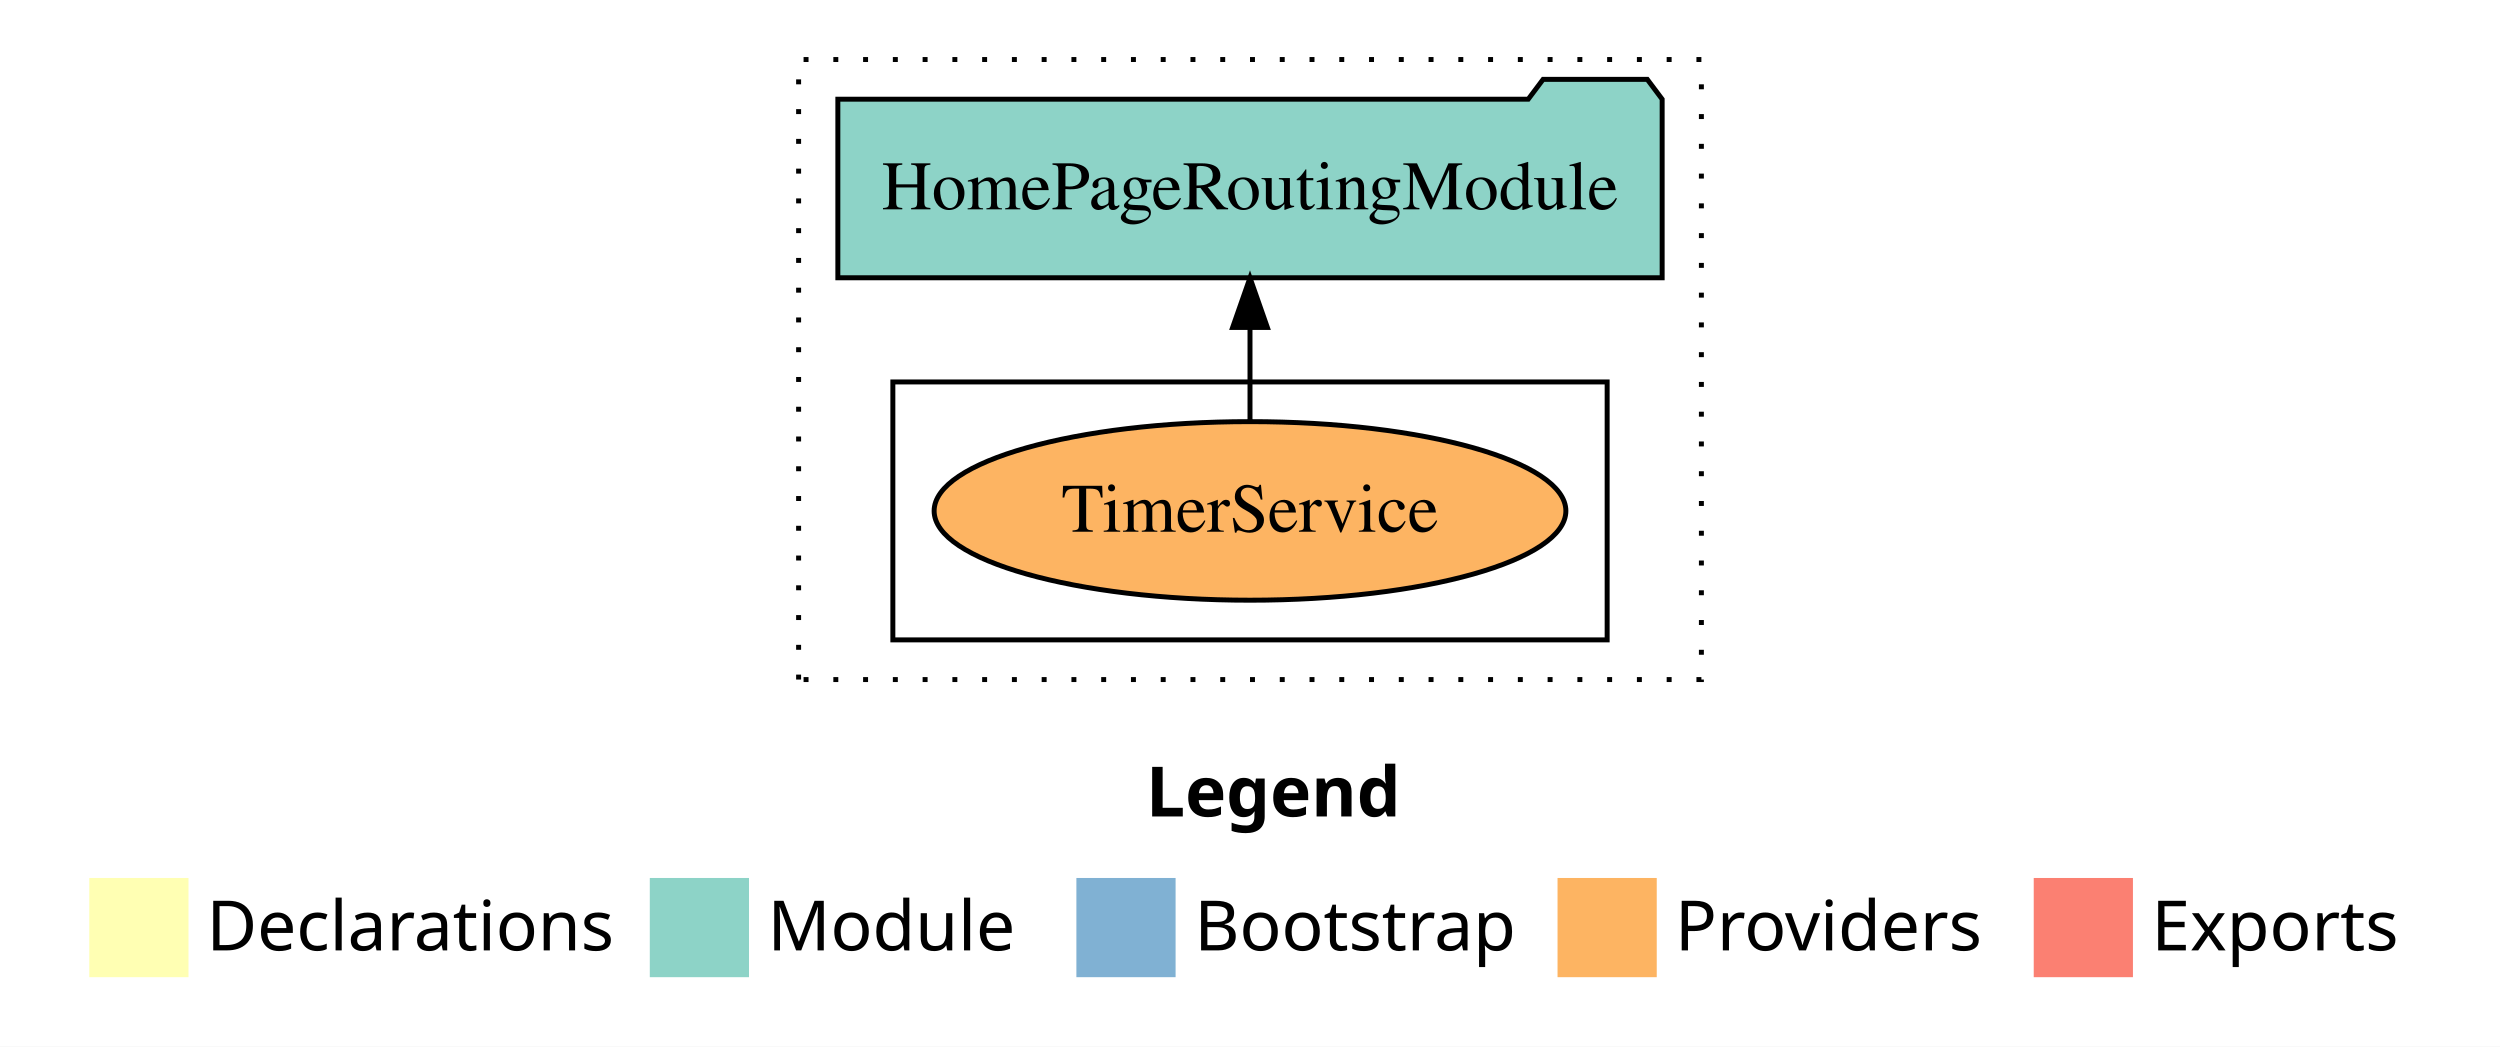
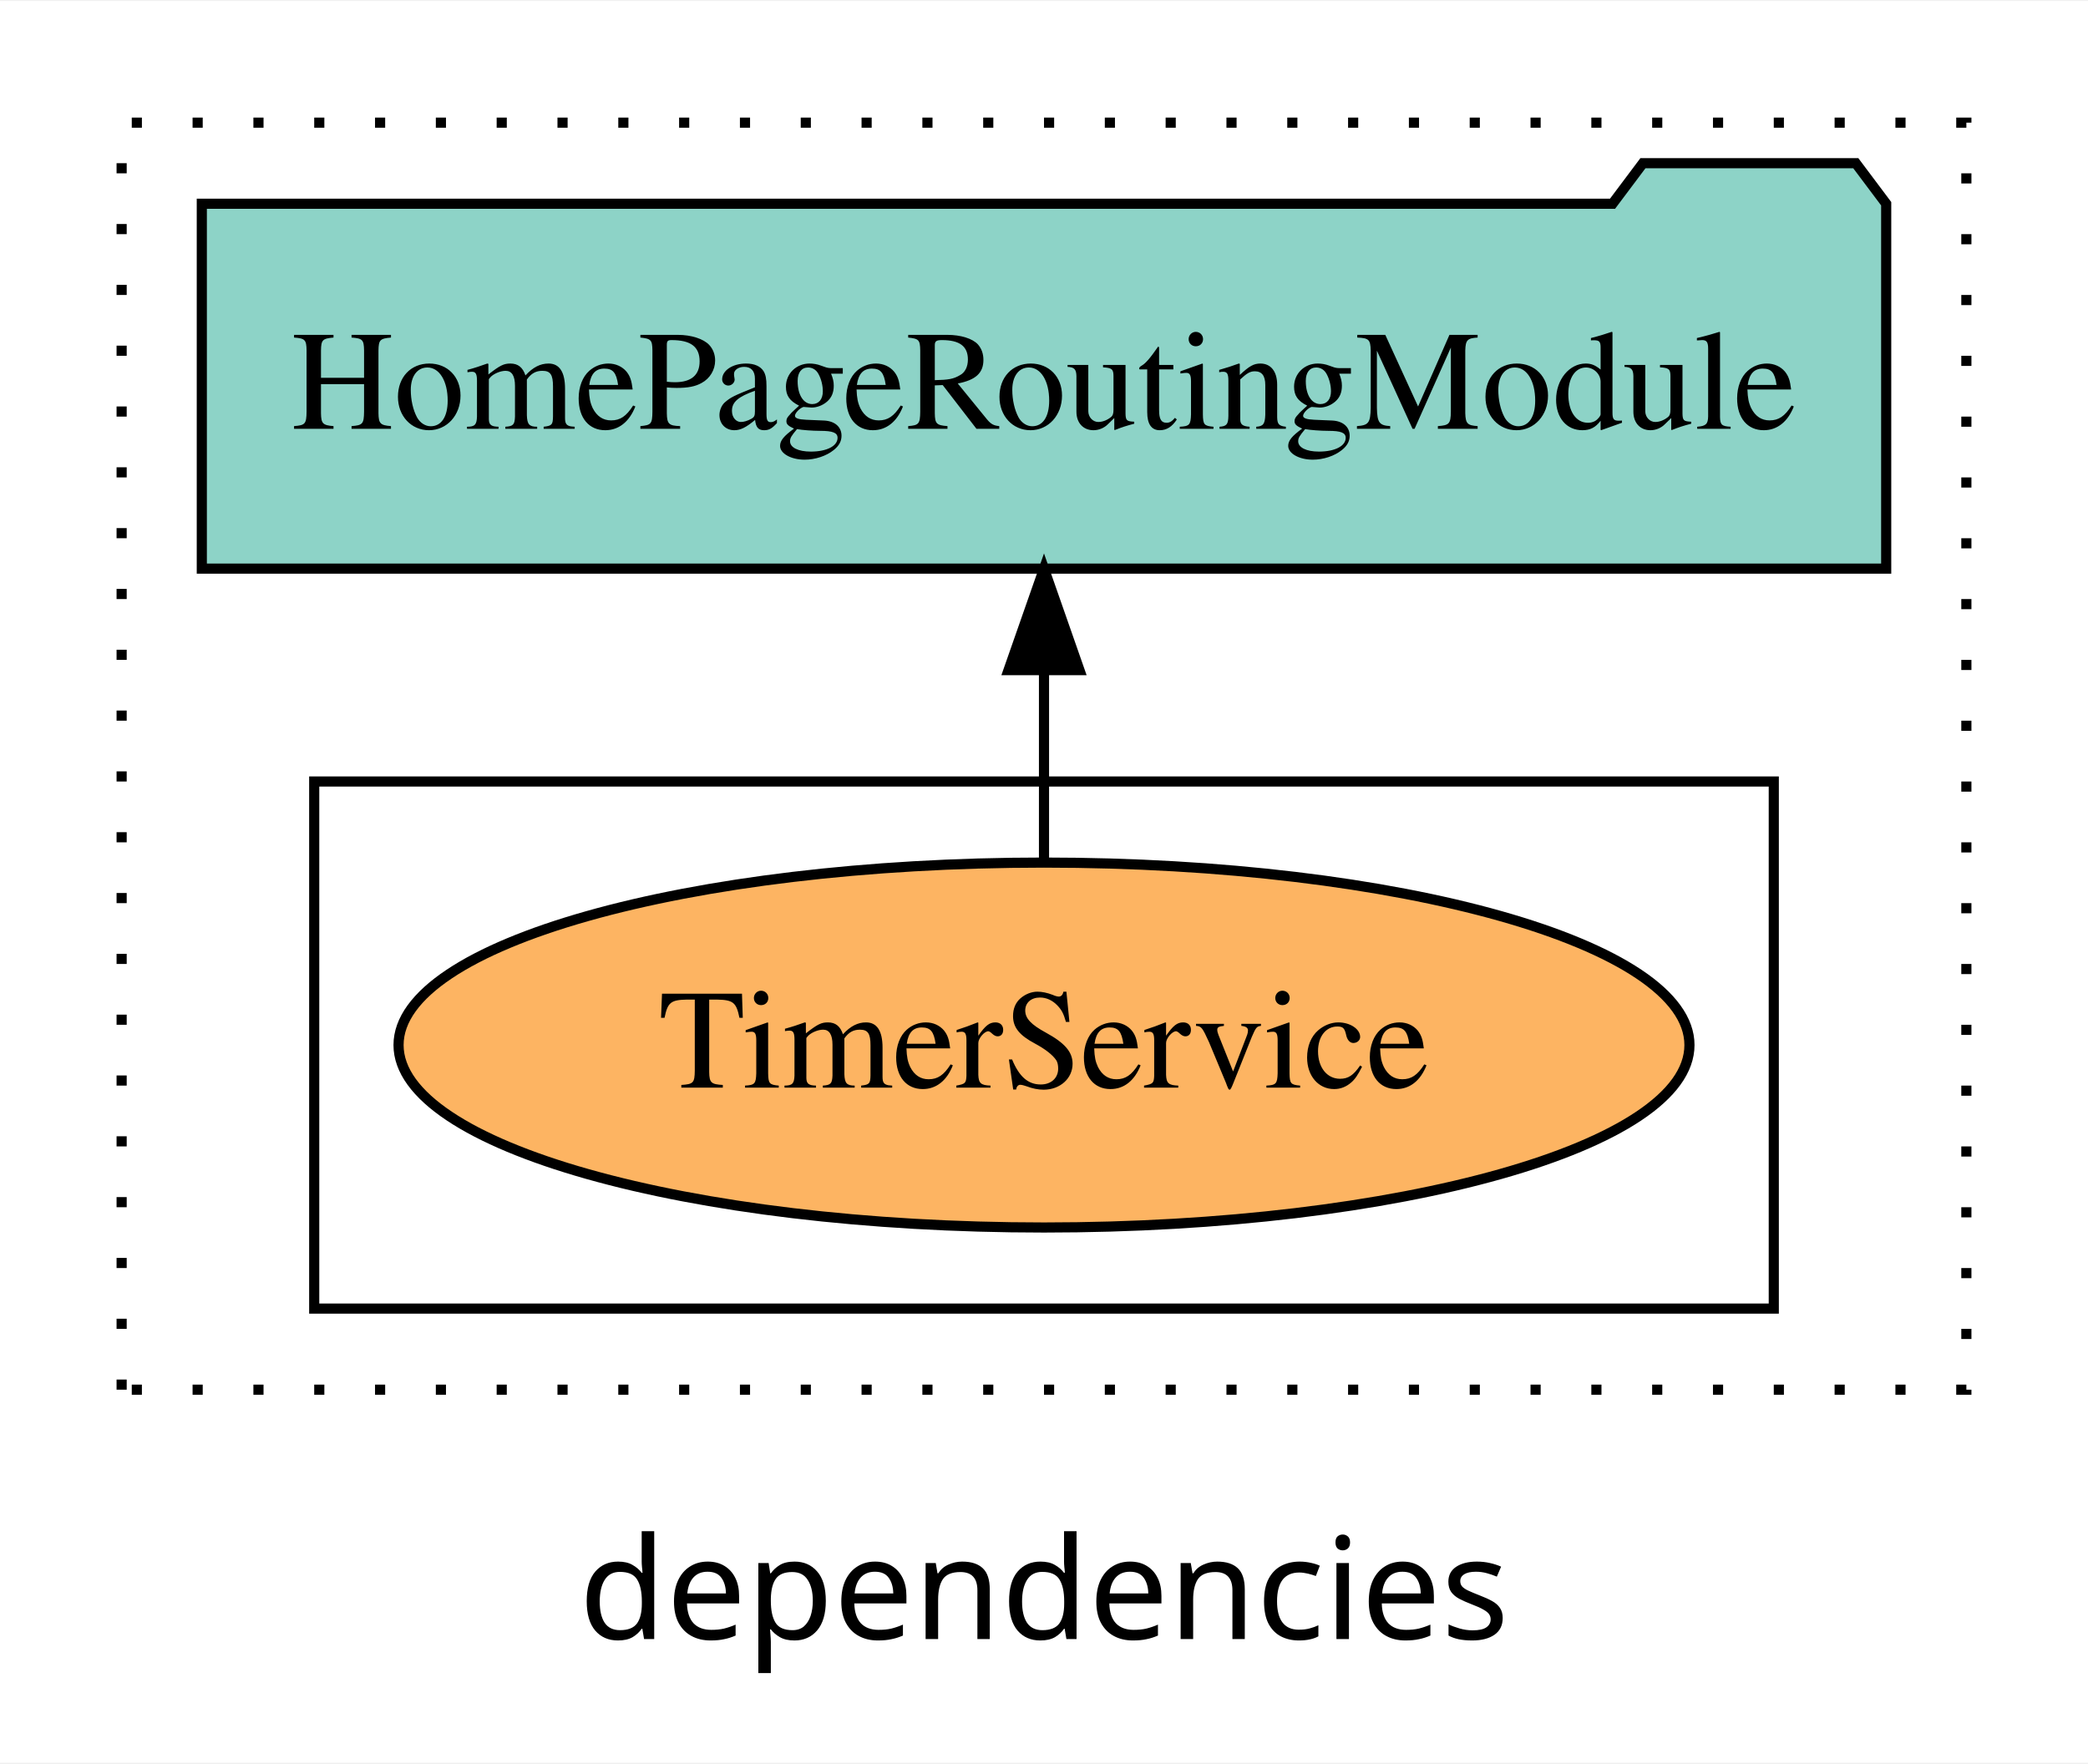
- <svg xmlns="http://www.w3.org/2000/svg" width="504pt" height="211pt" viewBox="0.00 0.00 504.00 211.00">
-   <g id="graph0" class="graph" transform="scale(1 1) rotate(0) translate(4 207)">
-     <polygon fill="white" stroke="transparent" points="-4,4 -4,-207 500,-207 500,4 -4,4" />
-     <text text-anchor="start" x="227.01" y="-42.4" font-family="sans-serif" font-weight="bold" font-size="14.00">Legend</text>
-     <polygon fill="#ffffb3" stroke="transparent" points="14,-10 14,-30 34,-30 34,-10 14,-10" />
-     <text text-anchor="start" x="37.63" y="-15.4" font-family="sans-serif" font-size="14.00">  Declarations</text>
-     <polygon fill="#8dd3c7" stroke="transparent" points="127,-10 127,-30 147,-30 147,-10 127,-10" />
-     <text text-anchor="start" x="150.73" y="-15.4" font-family="sans-serif" font-size="14.00">  Module</text>
-     <polygon fill="#80b1d3" stroke="transparent" points="213,-10 213,-30 233,-30 233,-10 213,-10" />
-     <text text-anchor="start" x="236.78" y="-15.4" font-family="sans-serif" font-size="14.00">  Bootstrap</text>
-     <polygon fill="#fdb462" stroke="transparent" points="310,-10 310,-30 330,-30 330,-10 310,-10" />
-     <text text-anchor="start" x="333.67" y="-15.4" font-family="sans-serif" font-size="14.00">  Providers</text>
-     <polygon fill="#fb8072" stroke="transparent" points="406,-10 406,-30 426,-30 426,-10 406,-10" />
-     <text text-anchor="start" x="429.73" y="-15.4" font-family="sans-serif" font-size="14.00">  Exports</text>
+ <svg xmlns="http://www.w3.org/2000/svg" width="206pt" height="174pt" viewBox="0.00 0.00 206.00 173.80">
+   <g id="graph0" class="graph" transform="scale(1 1) rotate(0) translate(4 169.8)">
+     <polygon fill="white" stroke="transparent" points="-4,4 -4,-169.8 202,-169.8 202,4 -4,4" />
+     <text text-anchor="middle" x="99" y="-8.2" font-family="sans-serif" font-size="14.00">dependencies</text>
    <g id="clust1" class="cluster">
-       <polygon fill="none" stroke="black" stroke-dasharray="1,5" points="157,-70 157,-195 339,-195 339,-70 157,-70" />
+       <polygon fill="none" stroke="black" stroke-dasharray="1,5" points="8,-32.8 8,-157.8 190,-157.8 190,-32.8 8,-32.8" />
    </g>
    <g id="clust6" class="cluster">
-       <polygon fill="none" stroke="black" points="176,-78 176,-130 320,-130 320,-78 176,-78" />
+       <polygon fill="none" stroke="black" points="27,-40.8 27,-92.8 171,-92.8 171,-40.8 27,-40.8" />
    </g>
    <g id="node1" class="node">
-       <ellipse fill="#fdb462" stroke="black" cx="248" cy="-104" rx="63.68" ry="18" />
-       <text text-anchor="middle" x="248" y="-99.8" font-family="Times,serif" font-size="14.00">TimerService</text>
+       <ellipse fill="#fdb462" stroke="black" cx="99" cy="-66.8" rx="63.68" ry="18" />
+       <text text-anchor="middle" x="99" y="-62.6" font-family="Times,serif" font-size="14.00">TimerService</text>
    </g>
    <g id="node2" class="node">
-       <polygon fill="#8dd3c7" stroke="black" points="331.09,-187 328.09,-191 307.09,-191 304.09,-187 164.91,-187 164.91,-151 331.09,-151 331.09,-187" />
-       <text text-anchor="middle" x="248" y="-164.8" font-family="Times,serif" font-size="14.00">HomePageRoutingModule</text>
+       <polygon fill="#8dd3c7" stroke="black" points="182.09,-149.8 179.09,-153.8 158.09,-153.8 155.09,-149.8 15.91,-149.8 15.91,-113.8 182.09,-113.8 182.09,-149.8" />
+       <text text-anchor="middle" x="99" y="-127.6" font-family="Times,serif" font-size="14.00">HomePageRoutingModule</text>
    </g>
    <g id="edge1" class="edge">
-       <path fill="none" stroke="black" d="M248,-122.11C248,-122.11 248,-140.99 248,-140.99" />
-       <polygon fill="black" stroke="black" points="244.5,-140.99 248,-150.99 251.5,-140.99 244.5,-140.99" />
+       <path fill="none" stroke="black" d="M99,-84.91C99,-84.91 99,-103.79 99,-103.79" />
+       <polygon fill="black" stroke="black" points="95.5,-103.79 99,-113.79 102.5,-103.79 95.5,-103.79" />
    </g>
  </g>
</svg>
